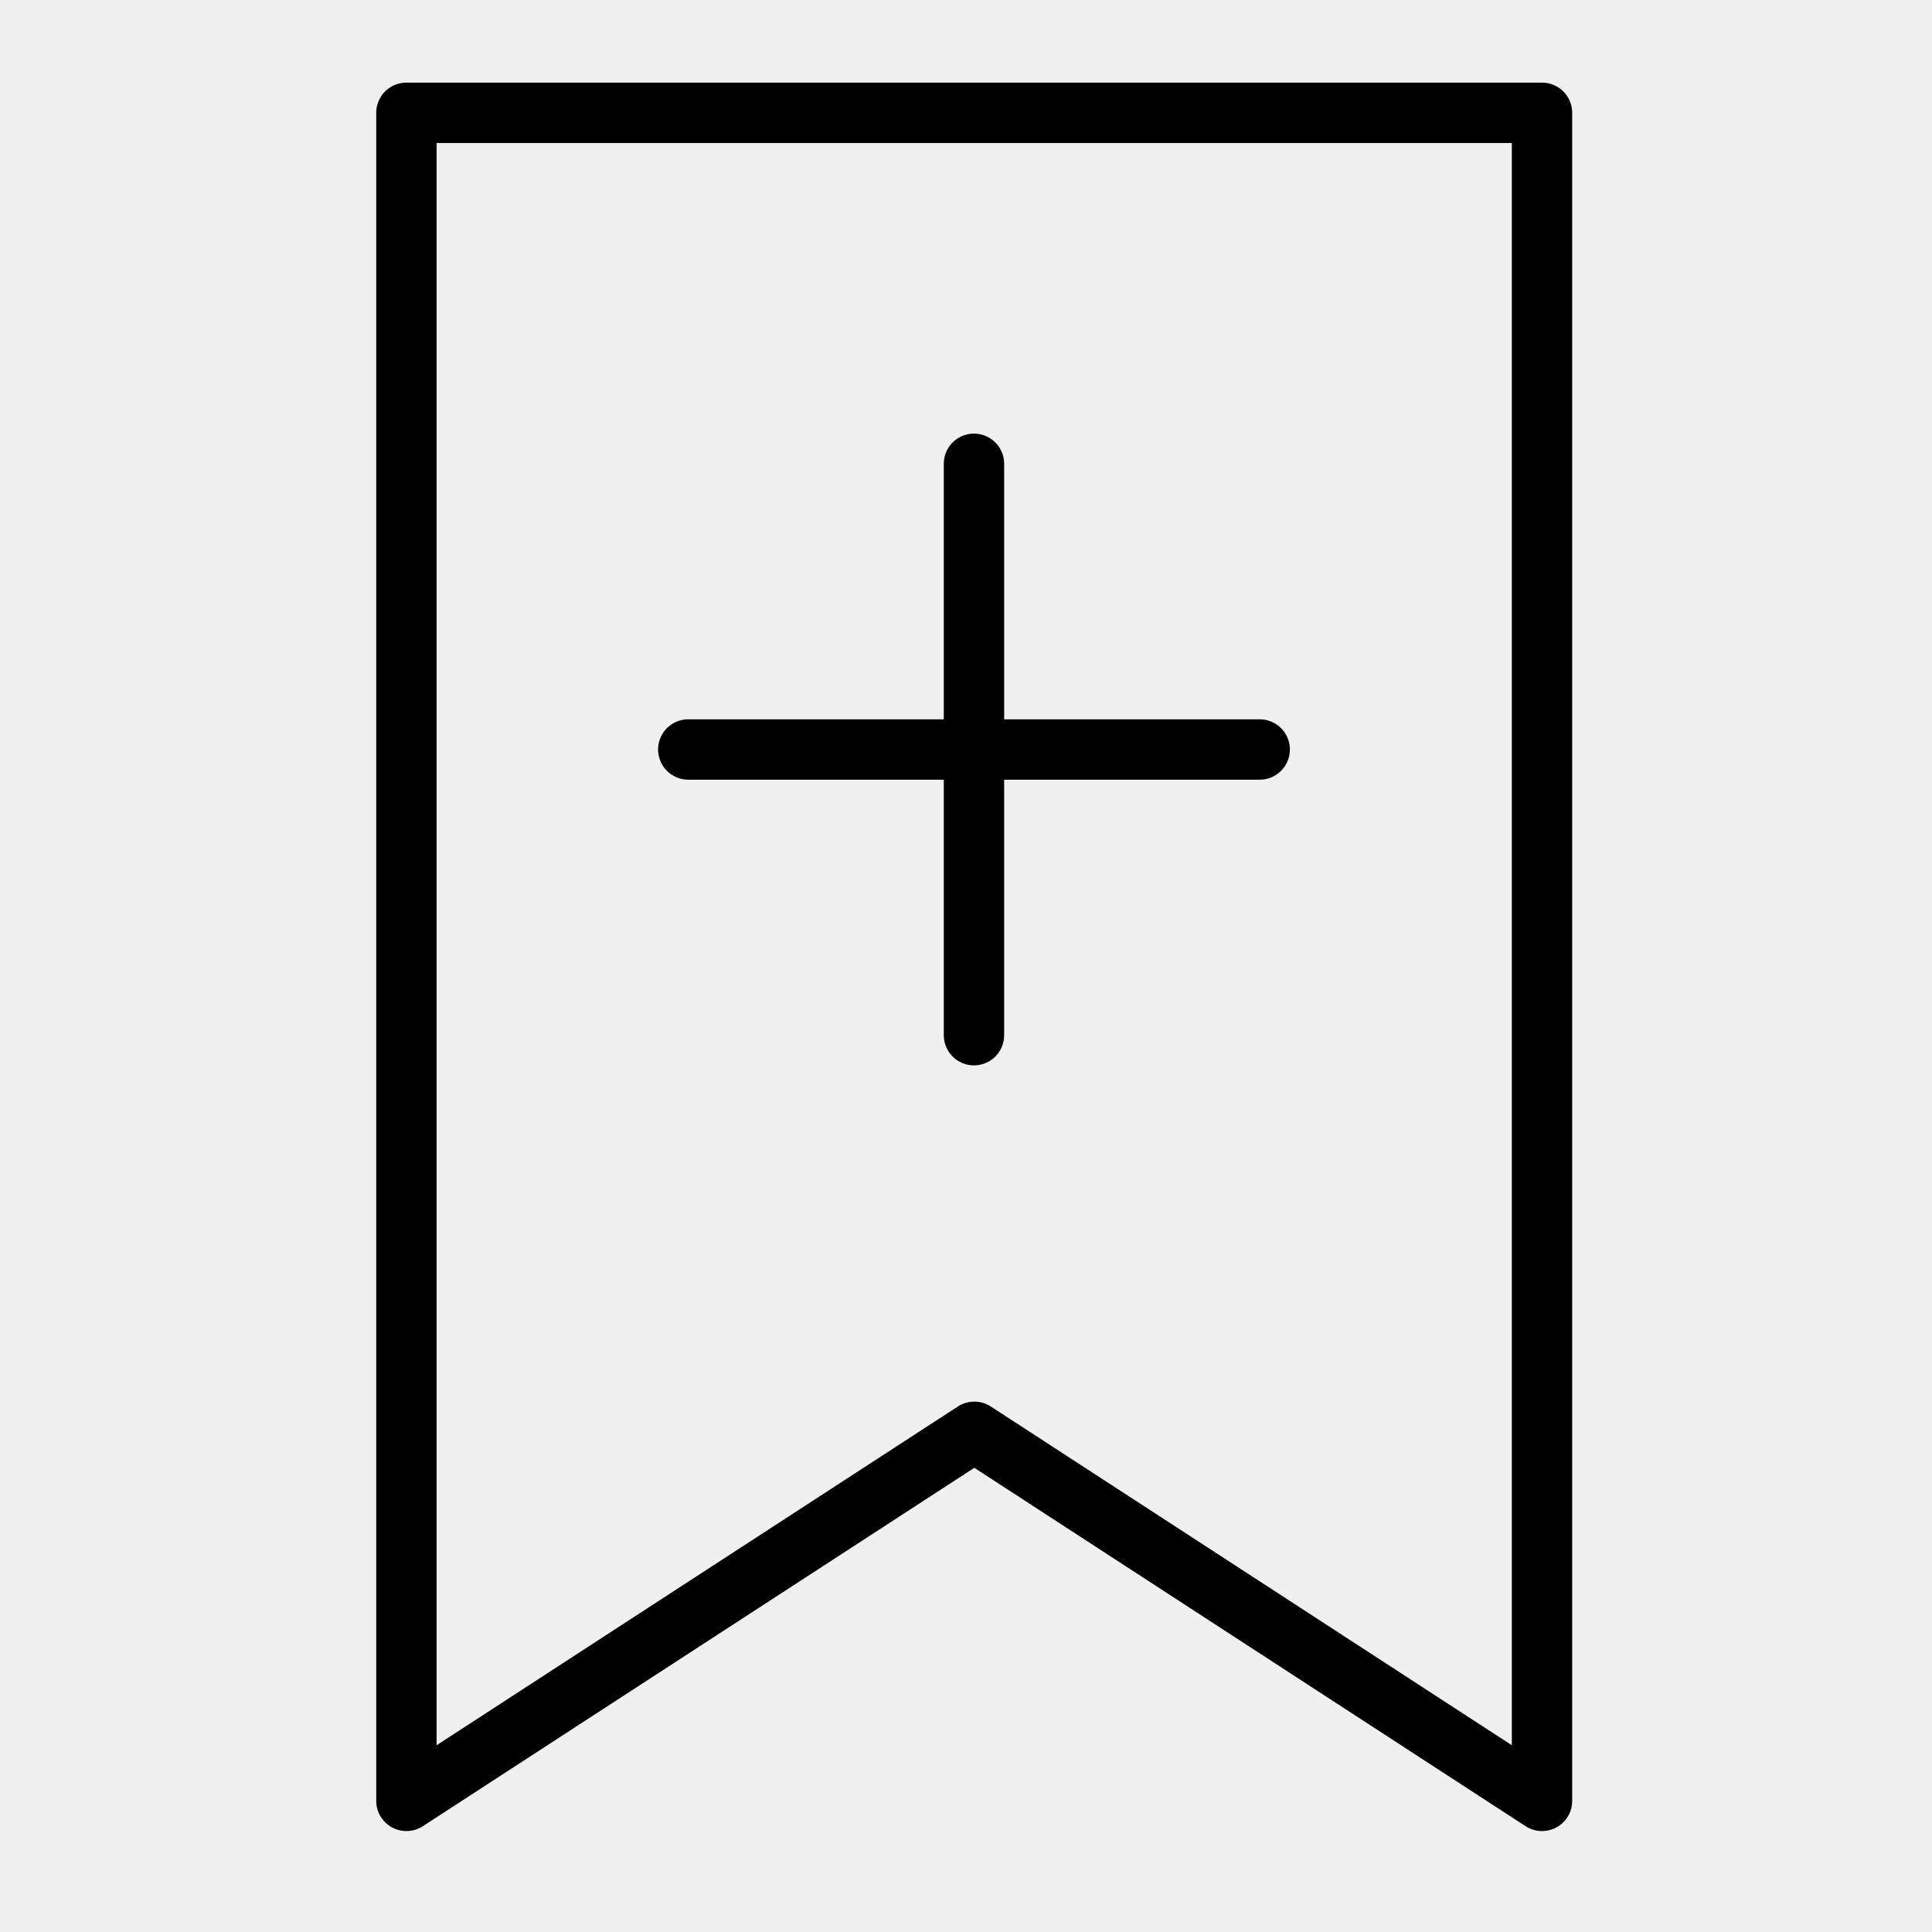
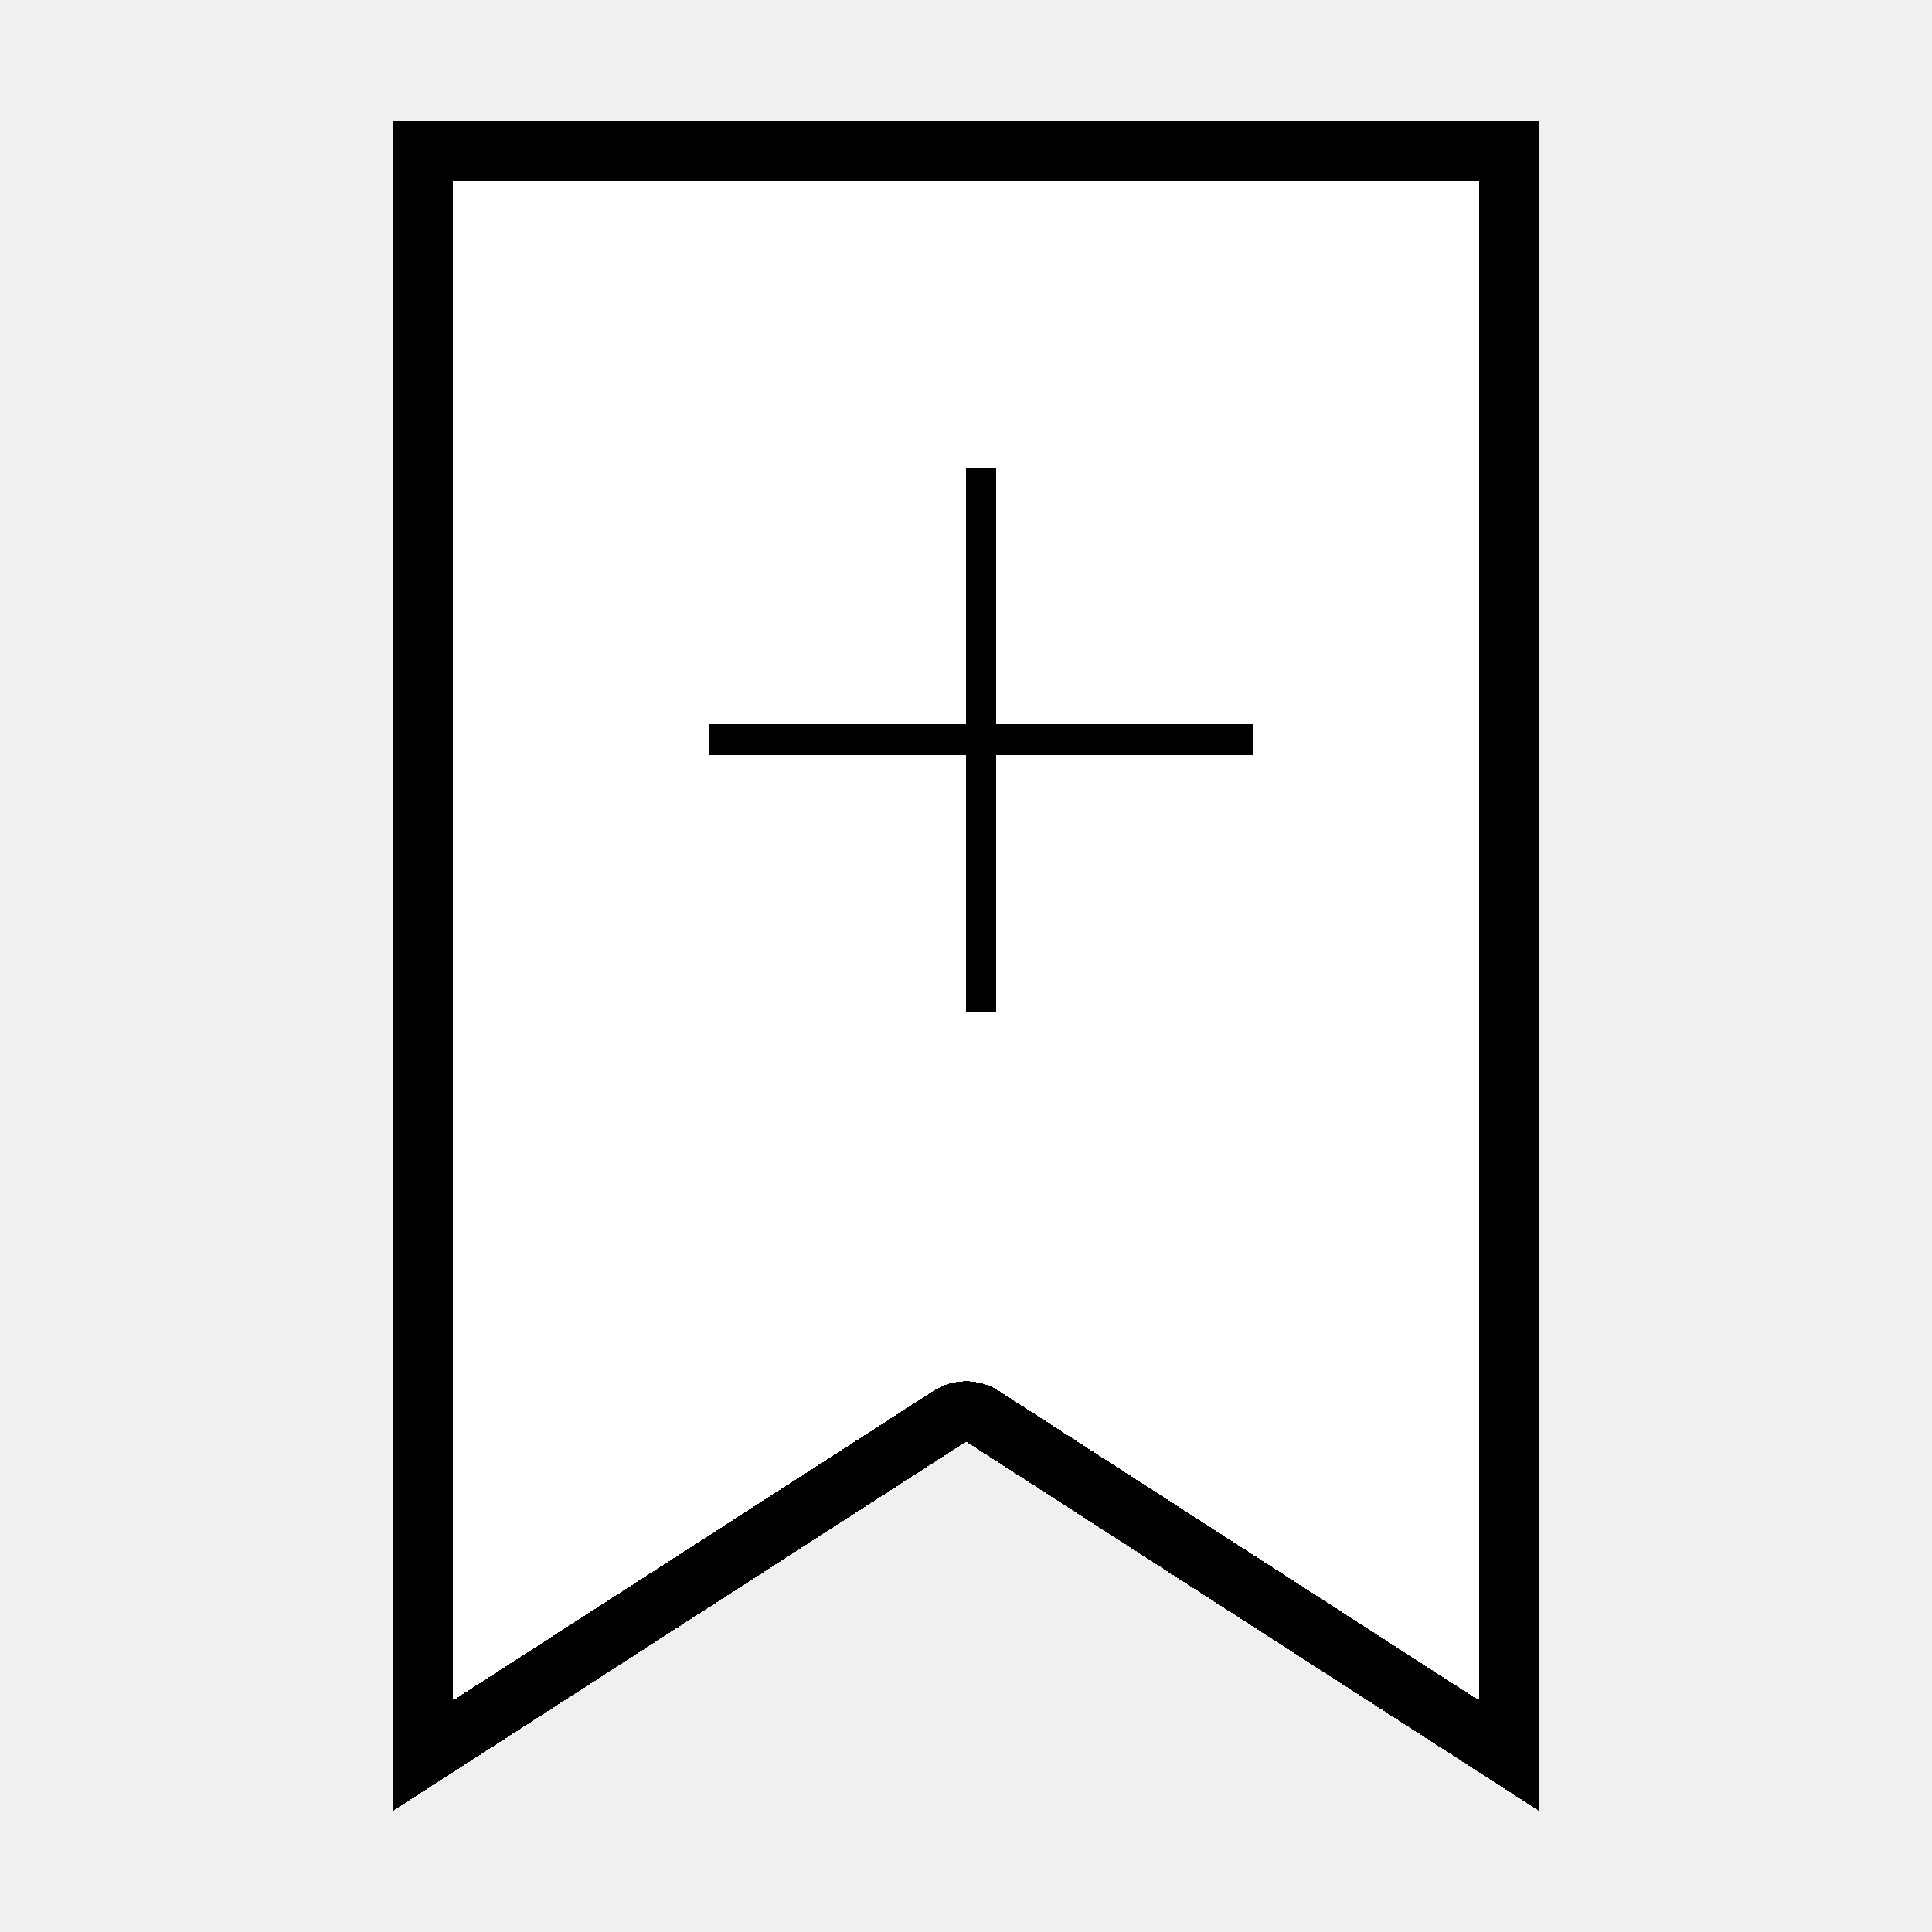
- <svg xmlns="http://www.w3.org/2000/svg" viewBox="0 0 64 64" fill="none" stroke="currentColor" stroke-width="2" stroke-linecap="round" stroke-linejoin="round" aria-labelledby="bookmarkPlusTitle" role="img">
-   <polygon points="51.081 59.656 32.276 47.43 13.463 59.656 13.463 3.737 51.081 3.737 51.081 59.656" />
-   <line x1="32.264" y1="15.364" x2="32.264" y2="34.292" />
-   <line x1="41.729" y1="24.828" x2="22.8" y2="24.828" />
+ <svg xmlns="http://www.w3.org/2000/svg" viewBox="0 0 64 64" shape-rendering="crispEdges">
+   <defs>
+     <style>
+       .st0 {
+         fill: none;
+         stroke: #000;
+         stroke-width: 1;          /* 1 px */
+         stroke-linecap: butt;     /* keine Verdickung an Enden */
+         stroke-linejoin: miter;
+       }
+       .st1 { fill: #fff; }
+     </style>
+   </defs>
+   <g>
+     <path class="st1" d="M14,5h36v53.166l-17.454-11.251c-.165-.106-.354-.159-.542-.159s-.376.053-.542.159l-17.462,11.251V5Z" vector-effect="non-scaling-stroke" />
+     <path d="M49,6v50.331l-15.912-10.256c-.33-.213-.707-.319-1.084-.319s-.753.106-1.083.319l-15.921,10.257V6h34M51,4H13v56l19.004-12.244,18.996,12.244V4h0Z" vector-effect="non-scaling-stroke" />
+   </g>
+   <line class="st0" x1="32.5" y1="15.5" x2="32.5" y2="33.5" vector-effect="non-scaling-stroke" />
+   <line class="st0" x1="23.5" y1="24.5" x2="41.5" y2="24.5" vector-effect="non-scaling-stroke" />
</svg>
